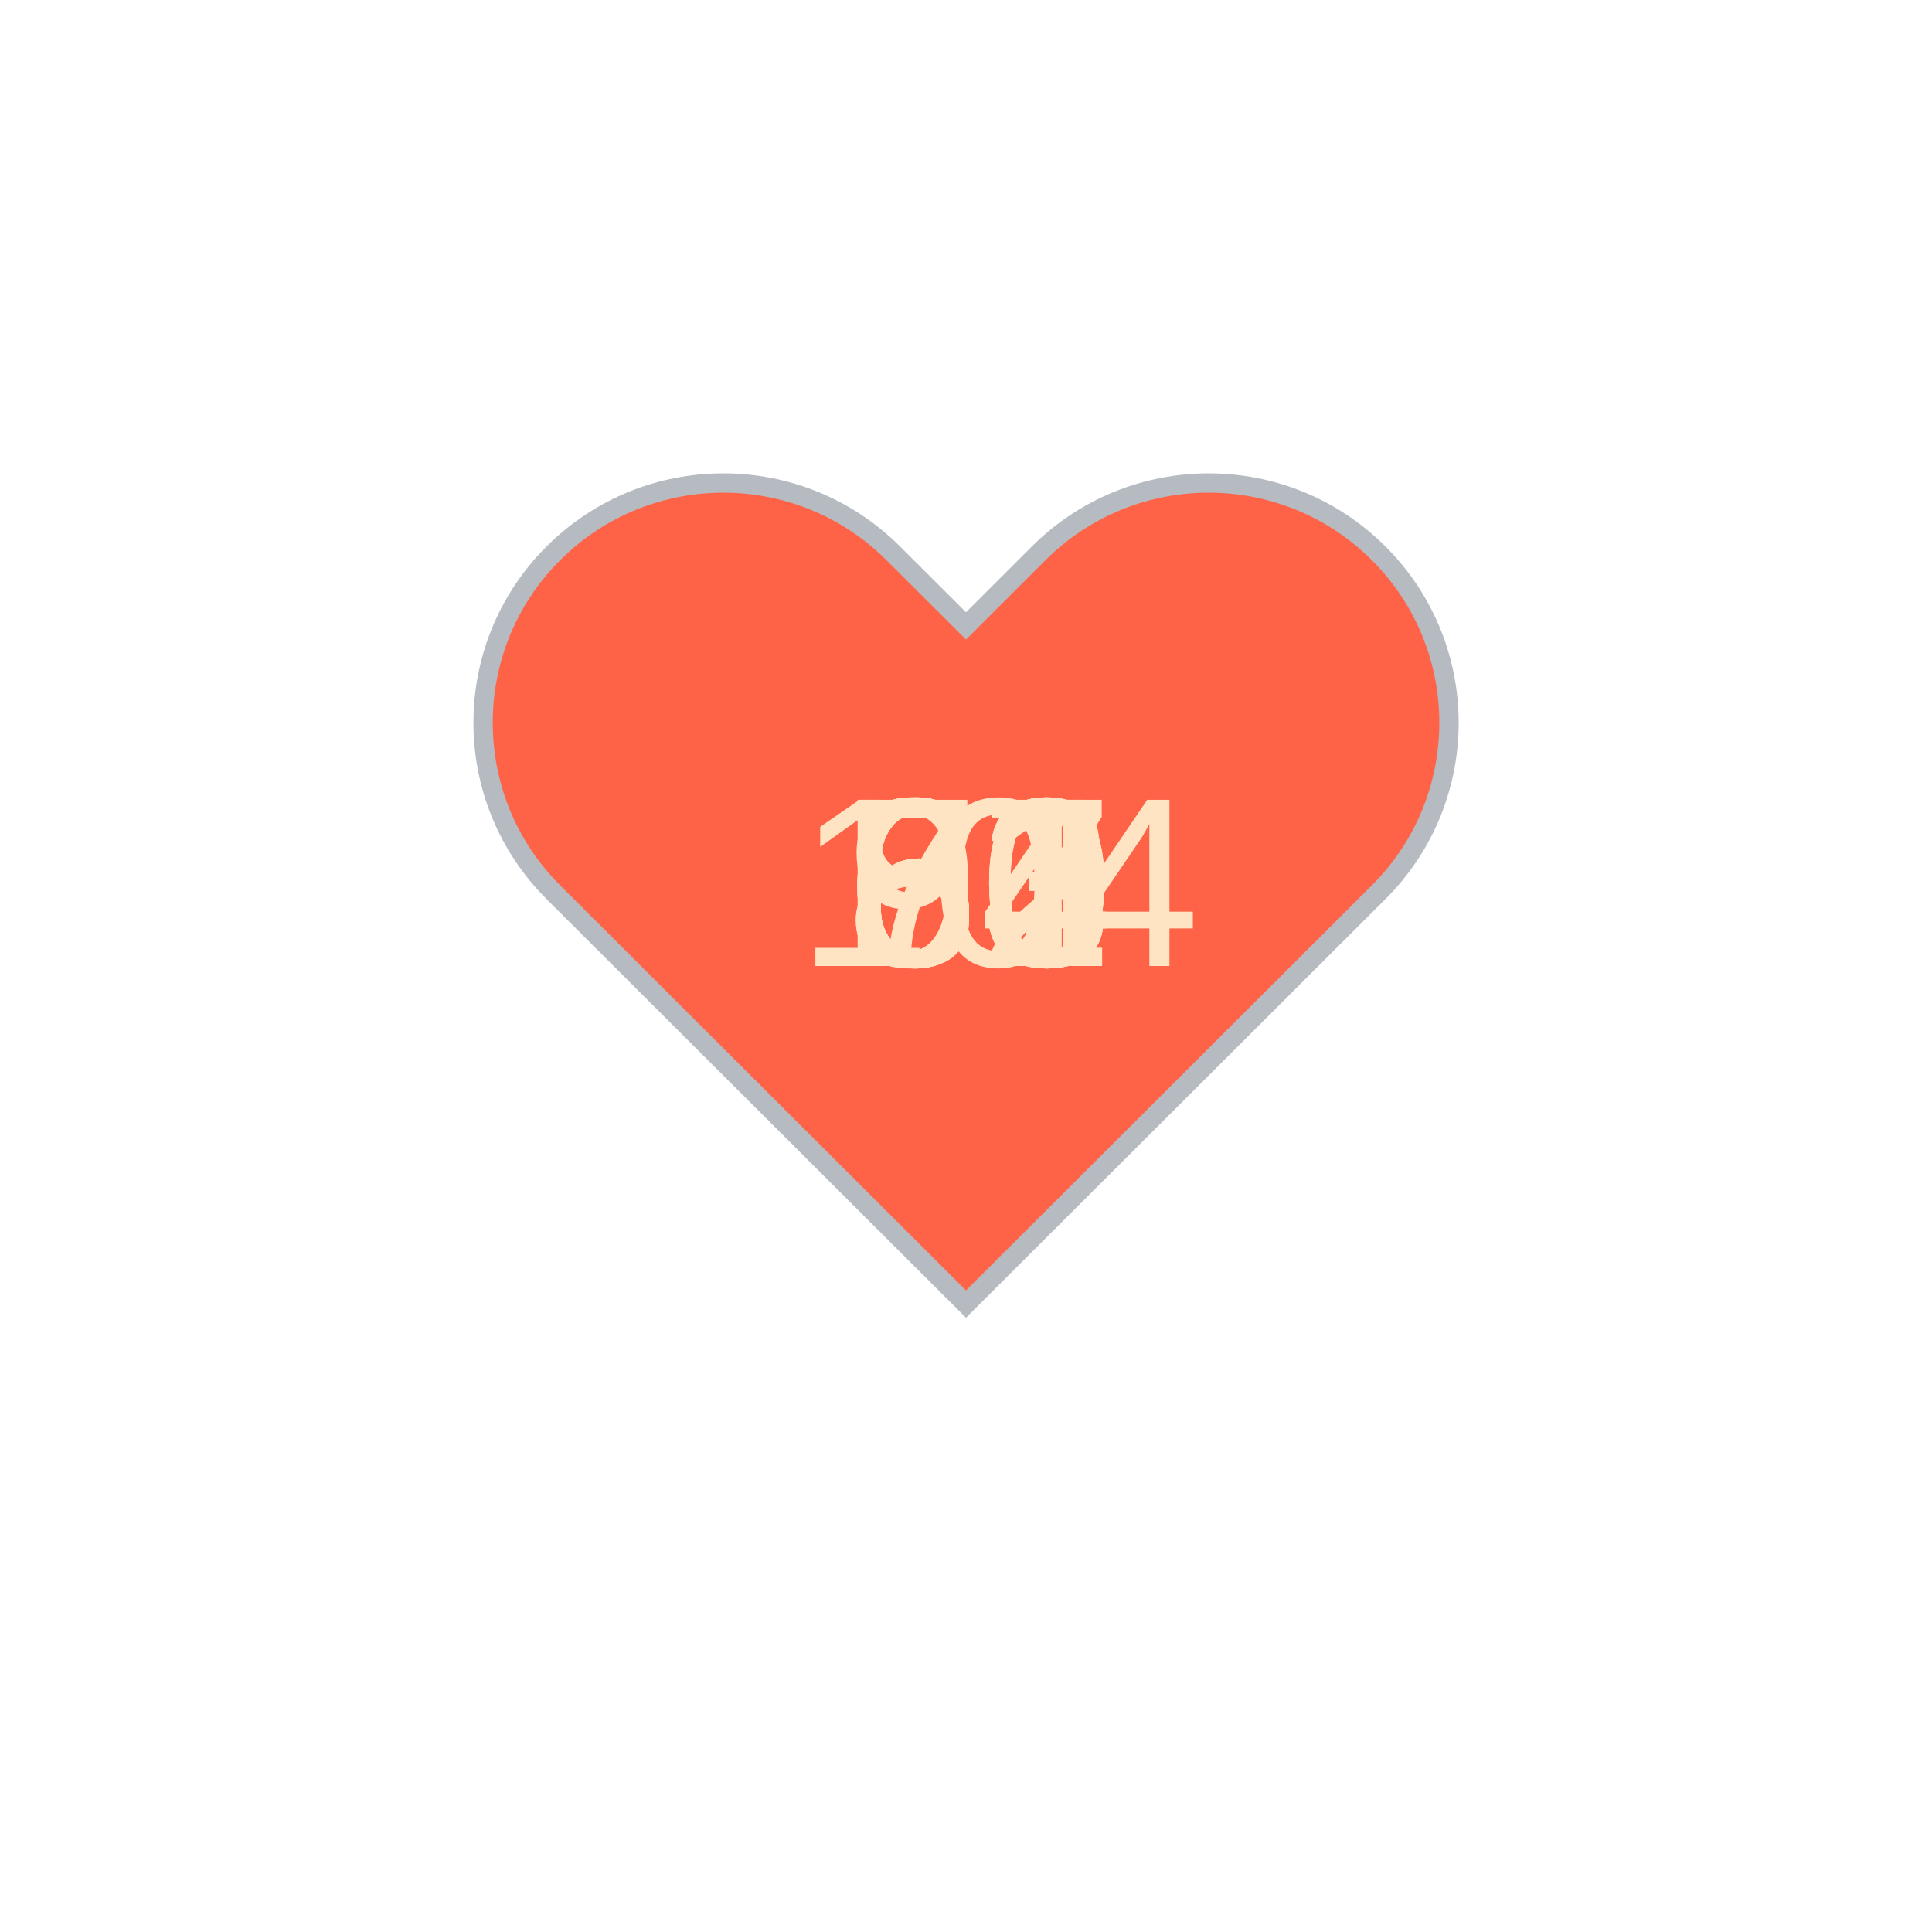
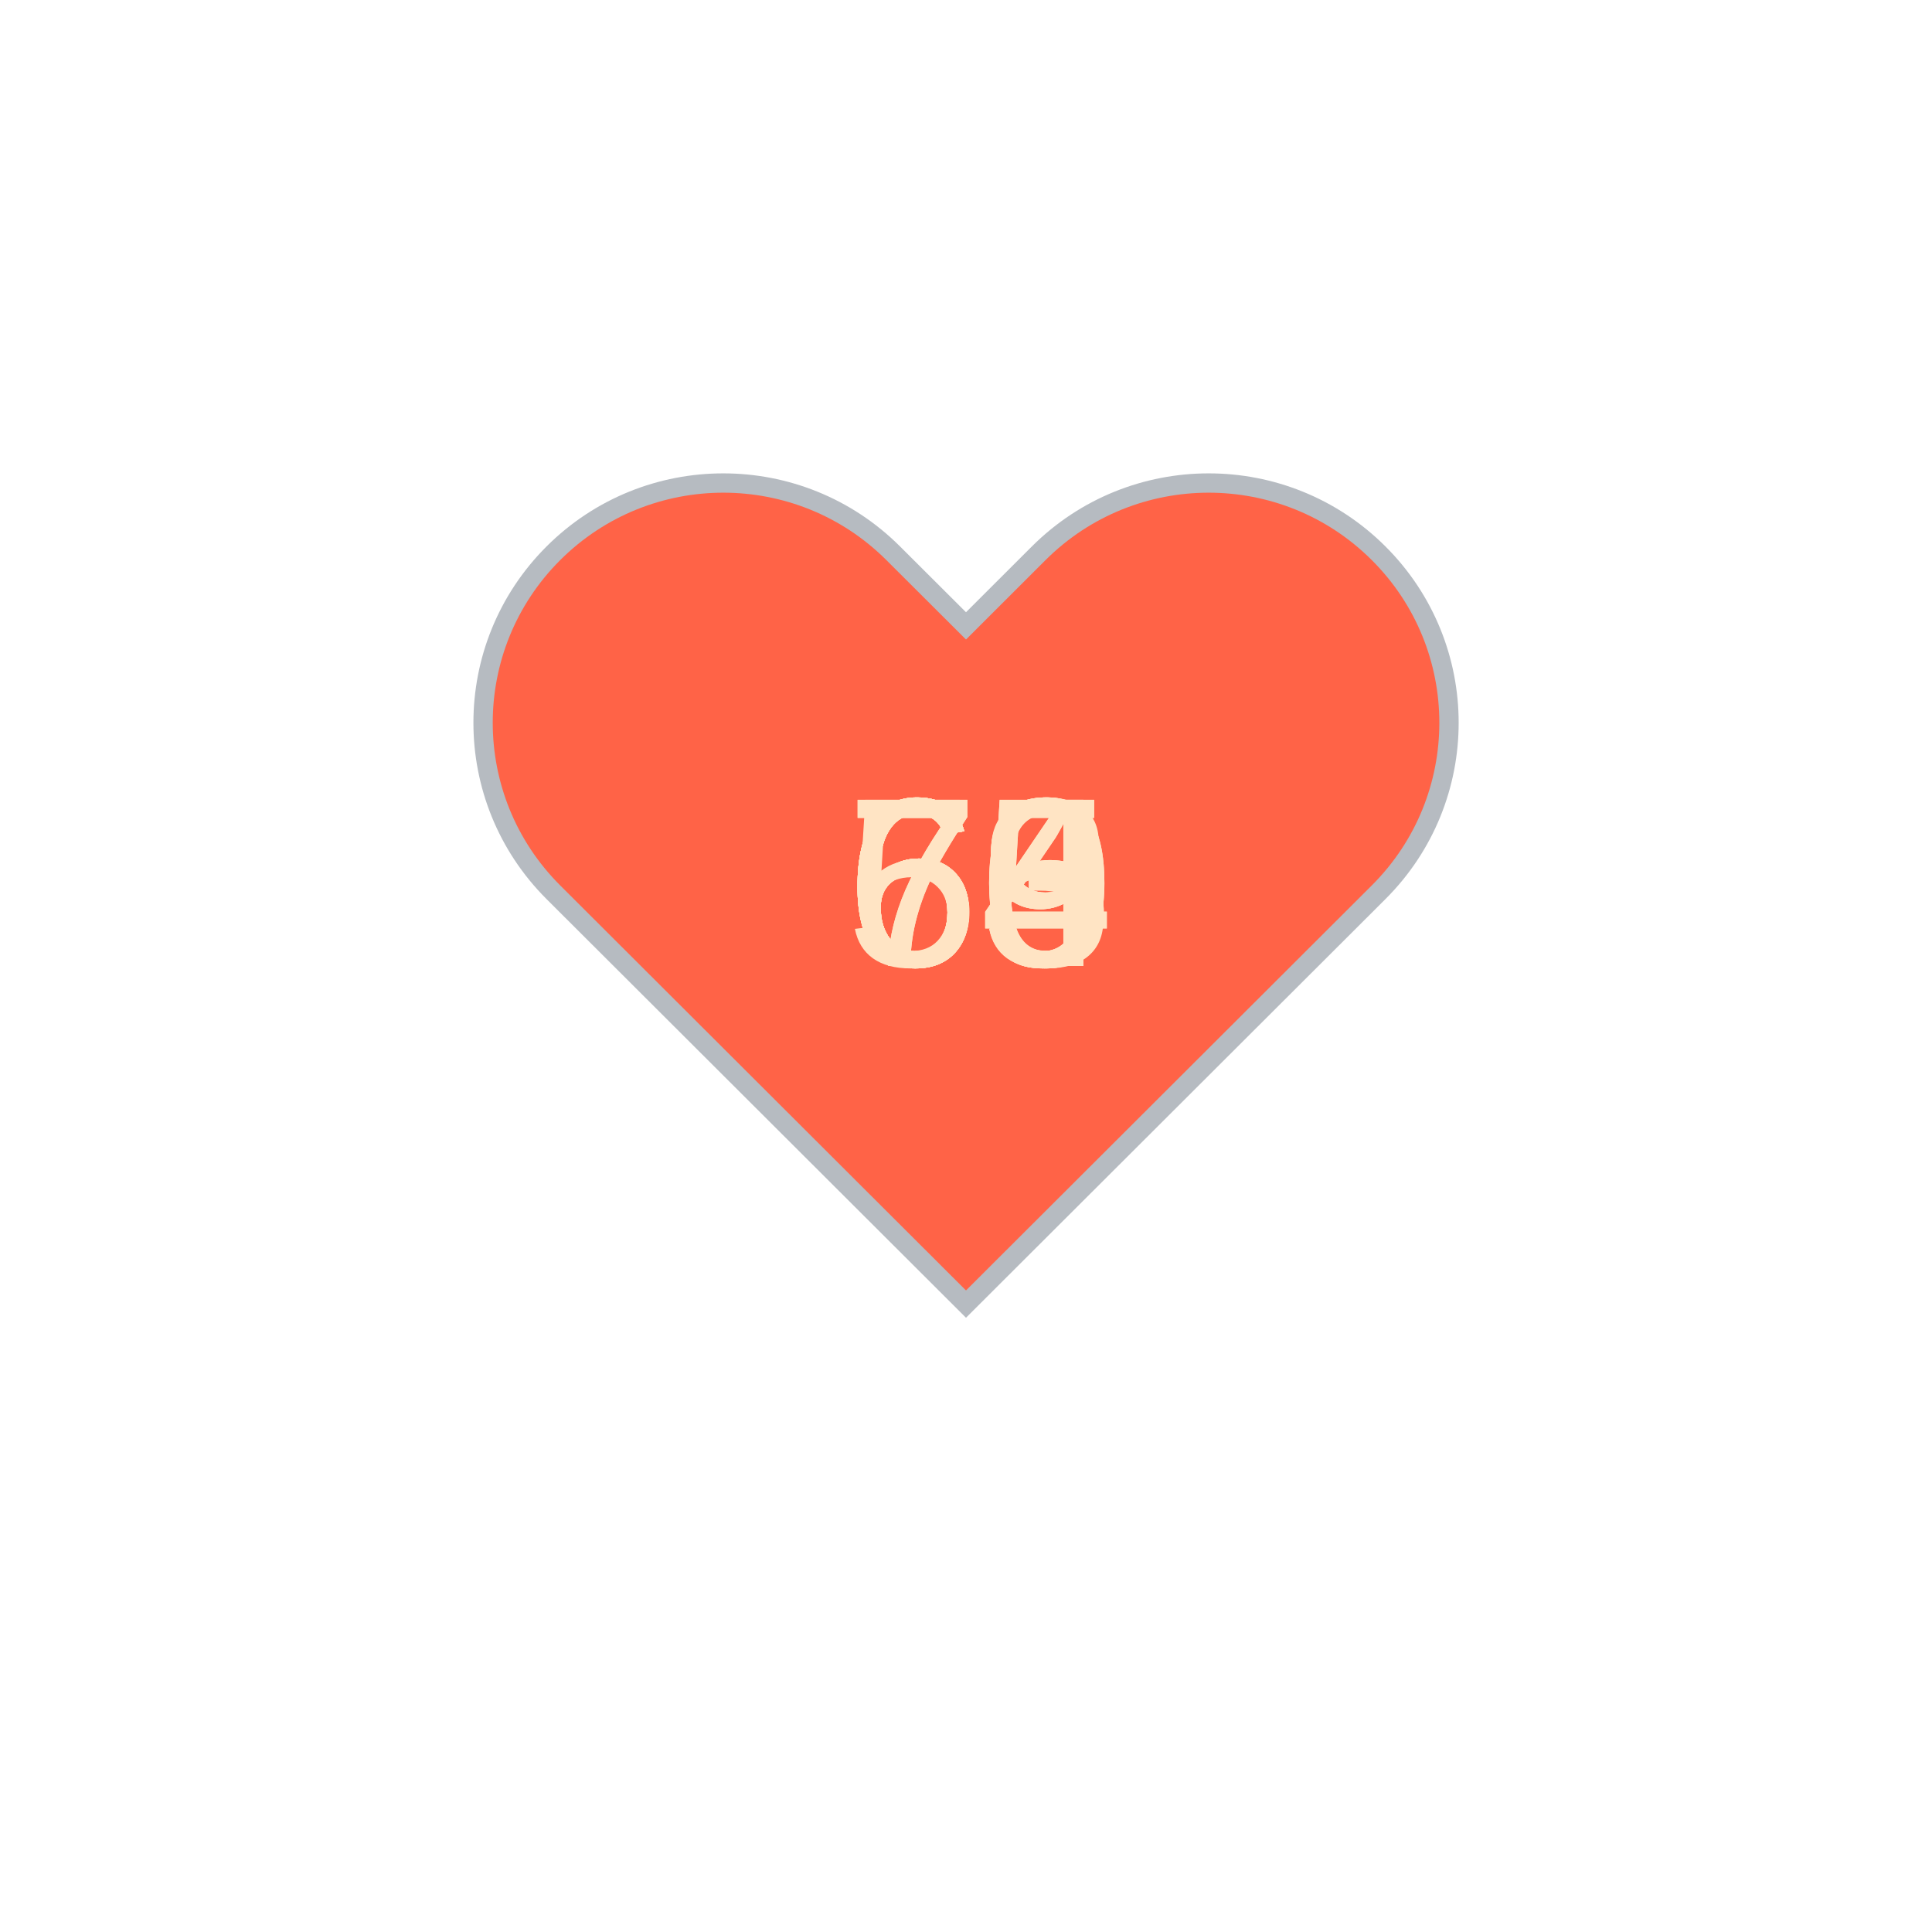
<svg xmlns="http://www.w3.org/2000/svg" baseProfile="full" height="150" version="1.1" viewBox="0,0,200,200" width="150">
  <defs />
  <g transform="translate(100 100)">
    <path d="M92.71,7.27L92.71,7.27c-9.71-9.69-25.46-9.69-35.18,0L50,14.79l-7.54-7.52C32.75-2.42,17-2.42,7.29,7.27v0 c-9.71,9.69-9.71,25.41,0,35.1L50,85l42.71-42.63C102.43,32.68,102.43,16.96,92.71,7.27z" fill="tomato" stroke="#B6BBC1" stroke-width="2" transform="translate(-50 -50)" />
    <animateTransform additive="sum" attributeName="transform" dur="1.2s" repeatCount="indefinite" type="scale" values="1; 1.5; 1.25; 1.5; 1.5; 1;" />
-     <text fill="bisque" style="font-size:25px; font-family:Arial" transform="translate(-12.5 0)">60<animate attributeName="visibility" dur="12.0s" keyTimes="0;0.1;0.2;0.3;0.4;0.5;0.6;0.7;0.8;0.9;1.0" repeatCount="indefinite" values="visible;hidden;hidden;hidden;hidden;hidden;hidden;hidden;hidden;hidden;hidden" />
+     <text fill="bisque" style="font-size:25px; font-family:Arial" transform="translate(-12.5 0)">70<animate attributeName="visibility" dur="12.0s" keyTimes="0;0.1;0.2;0.3;0.4;0.5;0.6;0.7;0.8;0.9;1.0" repeatCount="indefinite" values="visible;hidden;hidden;hidden;hidden;hidden;hidden;hidden;hidden;hidden;hidden" />
    </text>
-     <text fill="bisque" style="font-size:25px; font-family:Arial" transform="translate(-12.5 0)">63<animate attributeName="visibility" dur="12.0s" keyTimes="0;0.1;0.2;0.3;0.4;0.5;0.6;0.7;0.8;0.9;1.0" repeatCount="indefinite" values="hidden;visible;hidden;hidden;hidden;hidden;hidden;hidden;hidden;hidden;hidden" />
+     <text fill="bisque" style="font-size:25px; font-family:Arial" transform="translate(-12.5 0)">69<animate attributeName="visibility" dur="12.0s" keyTimes="0;0.1;0.2;0.3;0.4;0.5;0.6;0.7;0.8;0.9;1.0" repeatCount="indefinite" values="hidden;visible;hidden;hidden;hidden;hidden;hidden;hidden;hidden;hidden;hidden" />
    </text>
-     <text fill="bisque" style="font-size:25px; font-family:Arial" transform="translate(-12.5 0)">61<animate attributeName="visibility" dur="12.0s" keyTimes="0;0.1;0.2;0.3;0.4;0.5;0.6;0.7;0.8;0.9;1.0" repeatCount="indefinite" values="hidden;hidden;visible;hidden;hidden;hidden;hidden;hidden;hidden;hidden;hidden" />
+     <text fill="bisque" style="font-size:25px; font-family:Arial" transform="translate(-12.5 0)">70<animate attributeName="visibility" dur="12.0s" keyTimes="0;0.1;0.2;0.3;0.4;0.5;0.6;0.7;0.8;0.9;1.0" repeatCount="indefinite" values="hidden;hidden;visible;hidden;hidden;hidden;hidden;hidden;hidden;hidden;hidden" />
    </text>
-     <text fill="bisque" style="font-size:25px; font-family:Arial" transform="translate(-12.5 0)">63<animate attributeName="visibility" dur="12.0s" keyTimes="0;0.1;0.2;0.3;0.4;0.5;0.6;0.7;0.8;0.9;1.0" repeatCount="indefinite" values="hidden;hidden;hidden;visible;hidden;hidden;hidden;hidden;hidden;hidden;hidden" />
+     <text fill="bisque" style="font-size:25px; font-family:Arial" transform="translate(-12.5 0)">69<animate attributeName="visibility" dur="12.0s" keyTimes="0;0.1;0.2;0.3;0.4;0.5;0.6;0.7;0.8;0.9;1.0" repeatCount="indefinite" values="hidden;hidden;hidden;visible;hidden;hidden;hidden;hidden;hidden;hidden;hidden" />
    </text>
-     <text fill="bisque" style="font-size:25px; font-family:Arial" transform="translate(-12.5 0)">60<animate attributeName="visibility" dur="12.0s" keyTimes="0;0.1;0.2;0.3;0.4;0.5;0.6;0.7;0.8;0.9;1.0" repeatCount="indefinite" values="hidden;hidden;hidden;hidden;visible;hidden;hidden;hidden;hidden;hidden;hidden" />
+     <text fill="bisque" style="font-size:25px; font-family:Arial" transform="translate(-12.5 0)">65<animate attributeName="visibility" dur="12.0s" keyTimes="0;0.1;0.2;0.3;0.4;0.5;0.6;0.7;0.8;0.9;1.0" repeatCount="indefinite" values="hidden;hidden;hidden;hidden;visible;hidden;hidden;hidden;hidden;hidden;hidden" />
    </text>
-     <text fill="bisque" style="font-size:25px; font-family:Arial" transform="translate(-12.5 0)">73<animate attributeName="visibility" dur="12.0s" keyTimes="0;0.1;0.2;0.3;0.4;0.5;0.6;0.7;0.8;0.9;1.0" repeatCount="indefinite" values="hidden;hidden;hidden;hidden;hidden;visible;hidden;hidden;hidden;hidden;hidden" />
+     <text fill="bisque" style="font-size:25px; font-family:Arial" transform="translate(-12.5 0)">65<animate attributeName="visibility" dur="12.0s" keyTimes="0;0.1;0.2;0.3;0.4;0.5;0.6;0.7;0.8;0.9;1.0" repeatCount="indefinite" values="hidden;hidden;hidden;hidden;hidden;visible;hidden;hidden;hidden;hidden;hidden" />
    </text>
-     <text fill="bisque" style="font-size:25px; font-family:Arial" transform="translate(-12.5 0)">97<animate attributeName="visibility" dur="12.0s" keyTimes="0;0.1;0.2;0.3;0.4;0.5;0.6;0.7;0.8;0.9;1.0" repeatCount="indefinite" values="hidden;hidden;hidden;hidden;hidden;hidden;visible;hidden;hidden;hidden;hidden" />
+     <text fill="bisque" style="font-size:25px; font-family:Arial" transform="translate(-12.5 0)">64<animate attributeName="visibility" dur="12.0s" keyTimes="0;0.1;0.2;0.3;0.4;0.5;0.6;0.7;0.8;0.9;1.0" repeatCount="indefinite" values="hidden;hidden;hidden;hidden;hidden;hidden;visible;hidden;hidden;hidden;hidden" />
    </text>
-     <text fill="bisque" style="font-size:25px; font-family:Arial" transform="translate(-17.5 0)">104<animate attributeName="visibility" dur="12.0s" keyTimes="0;0.1;0.2;0.3;0.4;0.5;0.6;0.7;0.8;0.9;1.0" repeatCount="indefinite" values="hidden;hidden;hidden;hidden;hidden;hidden;hidden;visible;hidden;hidden;hidden" />
+     <text fill="bisque" style="font-size:25px; font-family:Arial" transform="translate(-12.5 0)">64<animate attributeName="visibility" dur="12.0s" keyTimes="0;0.1;0.2;0.3;0.4;0.5;0.6;0.7;0.8;0.9;1.0" repeatCount="indefinite" values="hidden;hidden;hidden;hidden;hidden;hidden;hidden;visible;hidden;hidden;hidden" />
    </text>
-     <text fill="bisque" style="font-size:25px; font-family:Arial" transform="translate(-12.5 0)">82<animate attributeName="visibility" dur="12.0s" keyTimes="0;0.1;0.2;0.3;0.4;0.5;0.6;0.7;0.8;0.9;1.0" repeatCount="indefinite" values="hidden;hidden;hidden;hidden;hidden;hidden;hidden;hidden;visible;hidden;hidden" />
+     <text fill="bisque" style="font-size:25px; font-family:Arial" transform="translate(-12.5 0)">63<animate attributeName="visibility" dur="12.0s" keyTimes="0;0.1;0.2;0.3;0.4;0.5;0.6;0.7;0.8;0.9;1.0" repeatCount="indefinite" values="hidden;hidden;hidden;hidden;hidden;hidden;hidden;hidden;visible;hidden;hidden" />
    </text>
-     <text fill="bisque" style="font-size:25px; font-family:Arial" transform="translate(-12.5 0)">84<animate attributeName="visibility" dur="12.0s" keyTimes="0;0.1;0.2;0.3;0.4;0.5;0.6;0.7;0.8;0.9;1.0" repeatCount="indefinite" values="hidden;hidden;hidden;hidden;hidden;hidden;hidden;hidden;hidden;visible;hidden" />
+     <text fill="bisque" style="font-size:25px; font-family:Arial" transform="translate(-12.5 0)">59<animate attributeName="visibility" dur="12.0s" keyTimes="0;0.1;0.2;0.3;0.4;0.5;0.6;0.7;0.8;0.9;1.0" repeatCount="indefinite" values="hidden;hidden;hidden;hidden;hidden;hidden;hidden;hidden;hidden;visible;hidden" />
    </text>
  </g>
</svg>
